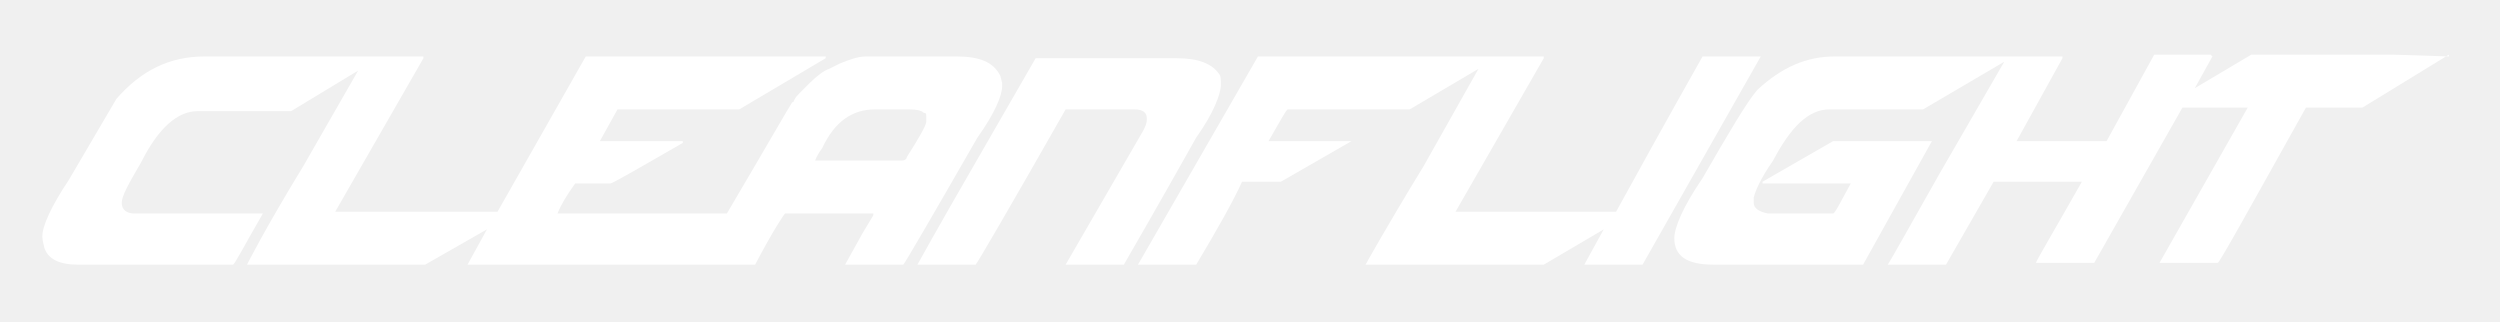
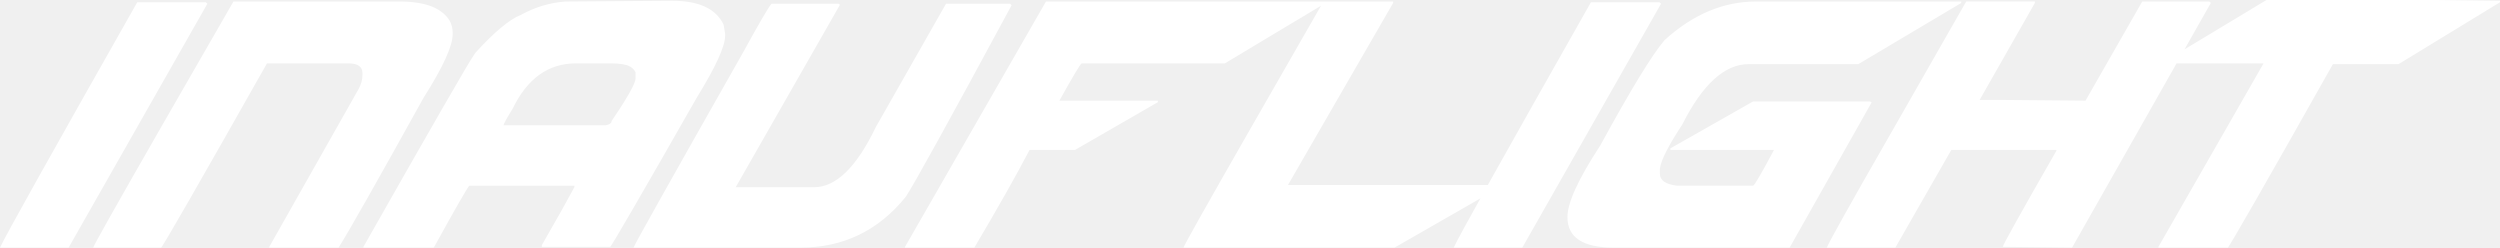
- <svg xmlns="http://www.w3.org/2000/svg" version="1.0" id="Ebene_1" x="0px" y="0px" width="141.7px" height="18.2px" viewBox="0 0 141.7 18.2" enable-background="new 0 0 141.7 18.2" xml:space="preserve">
-   <g>
-     <path fill="#FFFFFF" d="M56.8,4.9V4.7l-0.1-0.4c-0.4-0.8-1.2-1.1-2.5-1.1l-5.1,0c-0.5,0-1,0.2-1.5,0.4c0,0,0,0,0,0   c-0.2,0.1-0.4,0.2-0.6,0.3c0,0,0,0,0,0c-0.3,0.1-0.7,0.4-1.1,0.8c0,0,0,0,0,0c-0.1,0.1-0.3,0.3-0.4,0.4c-0.1,0.1-0.1,0.1-0.2,0.2   c-0.1,0.1-0.2,0.2-0.3,0.4c0,0,0,0.1-0.1,0.1c0,0,0,0,0,0c-0.2,0.3-1.4,2.4-3.7,6.3h-9.6c0.2-0.5,0.5-1,1-1.7h2   c0.1,0,1.5-0.8,4.1-2.3V8h-4.7l1-1.8h6.9l4.9-2.9V3.2H33.2l-5,8.8H19l5-8.7V3.2h-2.6v0h-9.8C9.6,3.2,8,4,6.6,5.6l-2.7,4.6   c-1,1.5-1.5,2.6-1.5,3.2c0,0.3,0.1,0.5,0.1,0.6c0.2,0.7,0.9,1,1.9,1H6l0.4,0l0.5,0h6.3c0.1,0,0.6-1,1.7-2.9h0l0,0H8.1l-0.4,0   l-0.1,0c-0.4,0-0.7-0.2-0.7-0.6c0-0.4,0.4-1.1,1.1-2.3c1-2,2.1-2.9,3.2-2.9h5.3l3.8-2.3l-3.1,5.4C15,13,14,15,14,15h10.1l3.5-2   l-1.1,2h0l0,0h12.9h0.1h0.5h2.6h0.2l0,0c1-1.9,1.6-2.8,1.7-2.9h5v0.1l-0.6,1l-1,1.8l0,0l0,0h0.1h3h0.2c0.1-0.1,1.5-2.5,4.2-7.2   C56.4,6.4,56.8,5.4,56.8,4.9z M46.6,8.4c0.7-1.5,1.7-2.2,3-2.2h1.7c0.4,0,0.7,0,0.9,0.1c0.1,0,0.1,0.1,0.2,0.1c0,0,0,0,0,0   c0.1,0,0.1,0.1,0.1,0.2c0,0,0,0,0,0v0.3c0,0.2-0.4,0.9-1.1,2c0,0.1-0.1,0.2-0.3,0.2h-4.9C46.2,9.1,46.3,8.8,46.6,8.4z" />
-     <path fill="#FFFFFF" d="M69.2,4.8L69.2,4.8c0-0.3,0-0.5-0.1-0.6c-0.4-0.6-1.2-0.9-2.4-0.9v0h-8l-3.4,5.9C53.1,13,52,15,52,15h3.3   c0.1-0.1,1.8-3,5.1-8.8h3.9c0.5,0,0.7,0.2,0.7,0.5v0.1c0,0.2-0.1,0.4-0.2,0.6L60.4,15v0h3.3c0.4-0.7,1.8-3.1,4.1-7.2   C68.8,6.4,69.2,5.3,69.2,4.8z" />
-     <path fill="#FFFFFF" d="M99.8,3.2h-3.3c-2.2,3.9-3.8,6.8-4.9,8.8h-9.1l5-8.7V3.2h-2.8v0H71.3L64.5,15v0h3.3c1.2-2,2.1-3.6,2.6-4.7   h2.2l4-2.3V8h-4.7c0.7-1.2,1-1.8,1.1-1.8h6.9l3.9-2.3l-3.1,5.5C78.5,13,77.4,15,77.4,15h10.1l3.4-2c-0.6,1.1-1,1.8-1.1,2h3.3   L99.8,3.2L99.8,3.2z" />
-     <path fill="#FFFFFF" d="M135.7,3.1h-8.1l-3.2,1.9l1-1.8l-0.1-0.1h-3.2L119.4,8l-3.8,0h-1.3l2.6-4.7V3.2v0h-3.3l0,0H104   c-1.6,0-3,0.6-4.4,1.9c-0.6,0.7-1.6,2.4-3.1,5c-1.1,1.6-1.6,2.8-1.6,3.4c0,1,0.7,1.5,2.2,1.5h8.5l3.9-7h0l0,0h-5.6l-4,2.3v0.1h5   c-0.6,1.1-0.9,1.7-1,1.7h-3.7c-0.5-0.1-0.8-0.3-0.8-0.6v-0.3c0.1-0.4,0.4-1.1,1.1-2.1c1-1.9,2-2.9,3.2-2.9h5.3l4.6-2.7l-3.7,6.4   c-1.7,3-2.7,4.8-2.9,5.1h3.3l2.7-4.7h5v0c-1.7,3-2.6,4.5-2.6,4.6l3.3,0h0l5-8.8h3.7l-5,8.8v0h3.3c0.1,0,1.7-2.9,5-8.8h3.2l4.9-3   V3.2L135.7,3.1z" />
+ <svg xmlns="http://www.w3.org/2000/svg" xml:space="preserve" width="206.423mm" height="20.446mm" style="shape-rendering:geometricPrecision; text-rendering:geometricPrecision; image-rendering:optimizeQuality; fill-rule:evenodd; clip-rule:evenodd" viewBox="0 0 205.349 20.34">
+   <defs>
+     <style type="text/css">
+    
+     .fil0 {fill:white;fill-rule:nonzero}
+    
+   </style>
+   </defs>
+   <g id="Layer_x0020_1">
+     <path class="fil0" d="M11.27 0.188l5.635 0 0.125 0.12 -11.395 20.031 -5.635 0c0.397,-0.889 4.156,-7.606 11.27,-20.151zm21.562 -0.063c2.096,0 3.466,0.528 4.109,1.589 0.162,0.298 0.24,0.627 0.24,0.983l0 0.12c0,0.962 -0.795,2.697 -2.389,5.212 -3.92,7.062 -6.247,11.166 -6.983,12.31l-5.693 0 0 -0.063 7.35 -12.985c0.204,-0.387 0.303,-0.758 0.303,-1.103l0 -0.183c0,-0.533 -0.387,-0.8 -1.16,-0.8l-6.681 0c-5.645,9.979 -8.541,15.023 -8.698,15.133l-5.572 0c0,-0.12 1.897,-3.492 5.698,-10.11l5.818 -10.104 13.659 0zm14.229 0l8.515 0c1.971,0 3.256,0.732 3.858,2.206l0.063 0.486c0,0.952 -0.983,2.995 -2.943,6.127 -1.939,3.492 -4.103,7.25 -6.492,11.275l-0.246 0.058 -5.206 0 -0.12 -0.12 2.692 -4.72 0 -0.183 -8.756 0c-0.157,0.157 -1.113,1.83 -2.88,5.024l-0.308 0.063 -5.269 0 -0.058 -0.063 -0.063 0c5.572,-9.822 8.599,-15.07 9.064,-15.739 2.43,-2.943 5.149,-4.412 8.149,-4.412zm-5.818 10.23l7.715 0c0.858,0 1.286,-0.146 1.286,-0.429 1.307,-1.919 1.96,-3.084 1.96,-3.492l0 -0.491c-0.224,-0.492 -0.815,-0.737 -1.772,-0.737l-3.492 0c-2.342,0 -4.24,1.72 -5.698,5.149zm13.967 -10.293c2.19,0 3.602,0.653 4.224,1.96l0.126 0.737 0 0.183c0,0.868 -0.779,2.562 -2.332,5.086 -4.563,7.992 -6.931,12.075 -7.104,12.248l-5.635 0 2.755 -5.024 -8.698 0c-0.162,0.167 -1.124,1.84 -2.88,5.024l-0.057 0.063 -5.761 0 0 -0.063c5.593,-9.848 8.656,-15.159 9.189,-15.928 1.563,-1.715 2.807,-2.755 3.738,-3.12 1.171,-0.643 2.399,-1.014 3.675,-1.103l8.761 -0.063zm-13.847 10.23l8.698 0c1.469,-2.284 2.206,-3.57 2.206,-3.858l0 -0.246c0,-0.653 -0.695,-0.983 -2.08,-0.983l-2.881 0c-2.269,0 -4.004,1.249 -5.206,3.738 -0.492,0.789 -0.737,1.239 -0.737,1.348zm22.007 -9.984l5.515 0 0.058 0.063 0.063 0 -8.578 15.008 6.435 0c1.809,0 3.502,-1.657 5.086,-4.961l5.755 -10.11 5.269 0 0.12 0.12c-5.154,9.54 -8.055,14.788 -8.698,15.744 -2.253,2.776 -5.133,4.166 -8.635,4.166l-13.722 0c0.063,-0.225 3.063,-5.572 9.007,-16.048 1.307,-2.379 2.08,-3.706 2.326,-3.983zm22.545 -0.183l22.969 0 0 0.12 -8.27 4.96 -11.761 0c-0.089,0 -0.7,1.025 -1.835,3.063l8.087 0 0 0.126 -6.801 3.92 -3.737 0c-1.009,1.94 -2.52,4.616 -4.532,8.024l-5.698 0 0 -0.063 11.578 -20.151zm28.515 0l0 0.12 -8.636 14.95 17.517 0 0 0.12 -8.761 5.023 -17.334 0c0,-0.12 1.84,-3.387 5.515,-9.801l5.938 -10.35 0.063 -0.063 5.698 0zm16.247 0.063l5.635 0 0.125 0.12 -11.395 20.031 -5.635 0c0.397,-0.889 4.156,-7.606 11.27,-20.151zm13.57 -0.063l16.848 0 0 0.12 -8.453 5.023 -9.007 0c-1.971,0 -3.79,1.657 -5.452,4.961 -1.134,1.72 -1.746,2.922 -1.84,3.617l0 0.429c0,0.538 0.47,0.868 1.411,0.978l6.247 0c0.104,-0.01 0.675,-0.988 1.715,-2.938l-8.515 0 0 -0.125 6.8 -3.858 9.618 0 0.063 0.063 0.063 0 -6.743 11.944 -14.453 0c-2.535,0 -3.8,-0.836 -3.8,-2.509 0,-1.176 0.899,-3.136 2.697,-5.881 2.473,-4.527 4.224,-7.402 5.269,-8.641 2.326,-2.122 4.835,-3.184 7.532,-3.184zm22.896 0l0 0.12 -4.537 7.966 2.149 0 6.55 0.057 4.658 -8.144 5.515 0 0.12 0.12 -11.395 20.093 -0.058 0 -5.635 -0.063c0,-0.141 1.469,-2.776 4.407,-7.898l0 -0.063 -8.635 0 -4.595 8.024 -5.635 0c0.277,-0.622 1.908,-3.544 4.903,-8.761l6.55 -11.453 5.64 0zm32.874 -0.126l5.332 0.063 0 0.125 -8.332 5.081 -5.39 0c-5.666,10.047 -8.546,15.07 -8.635,15.07l-5.698 0 0 -0.063 8.636 -15.07 -8.207 0 0 -0.12 8.452 -5.087 13.842 0z" />
  </g>
</svg>
